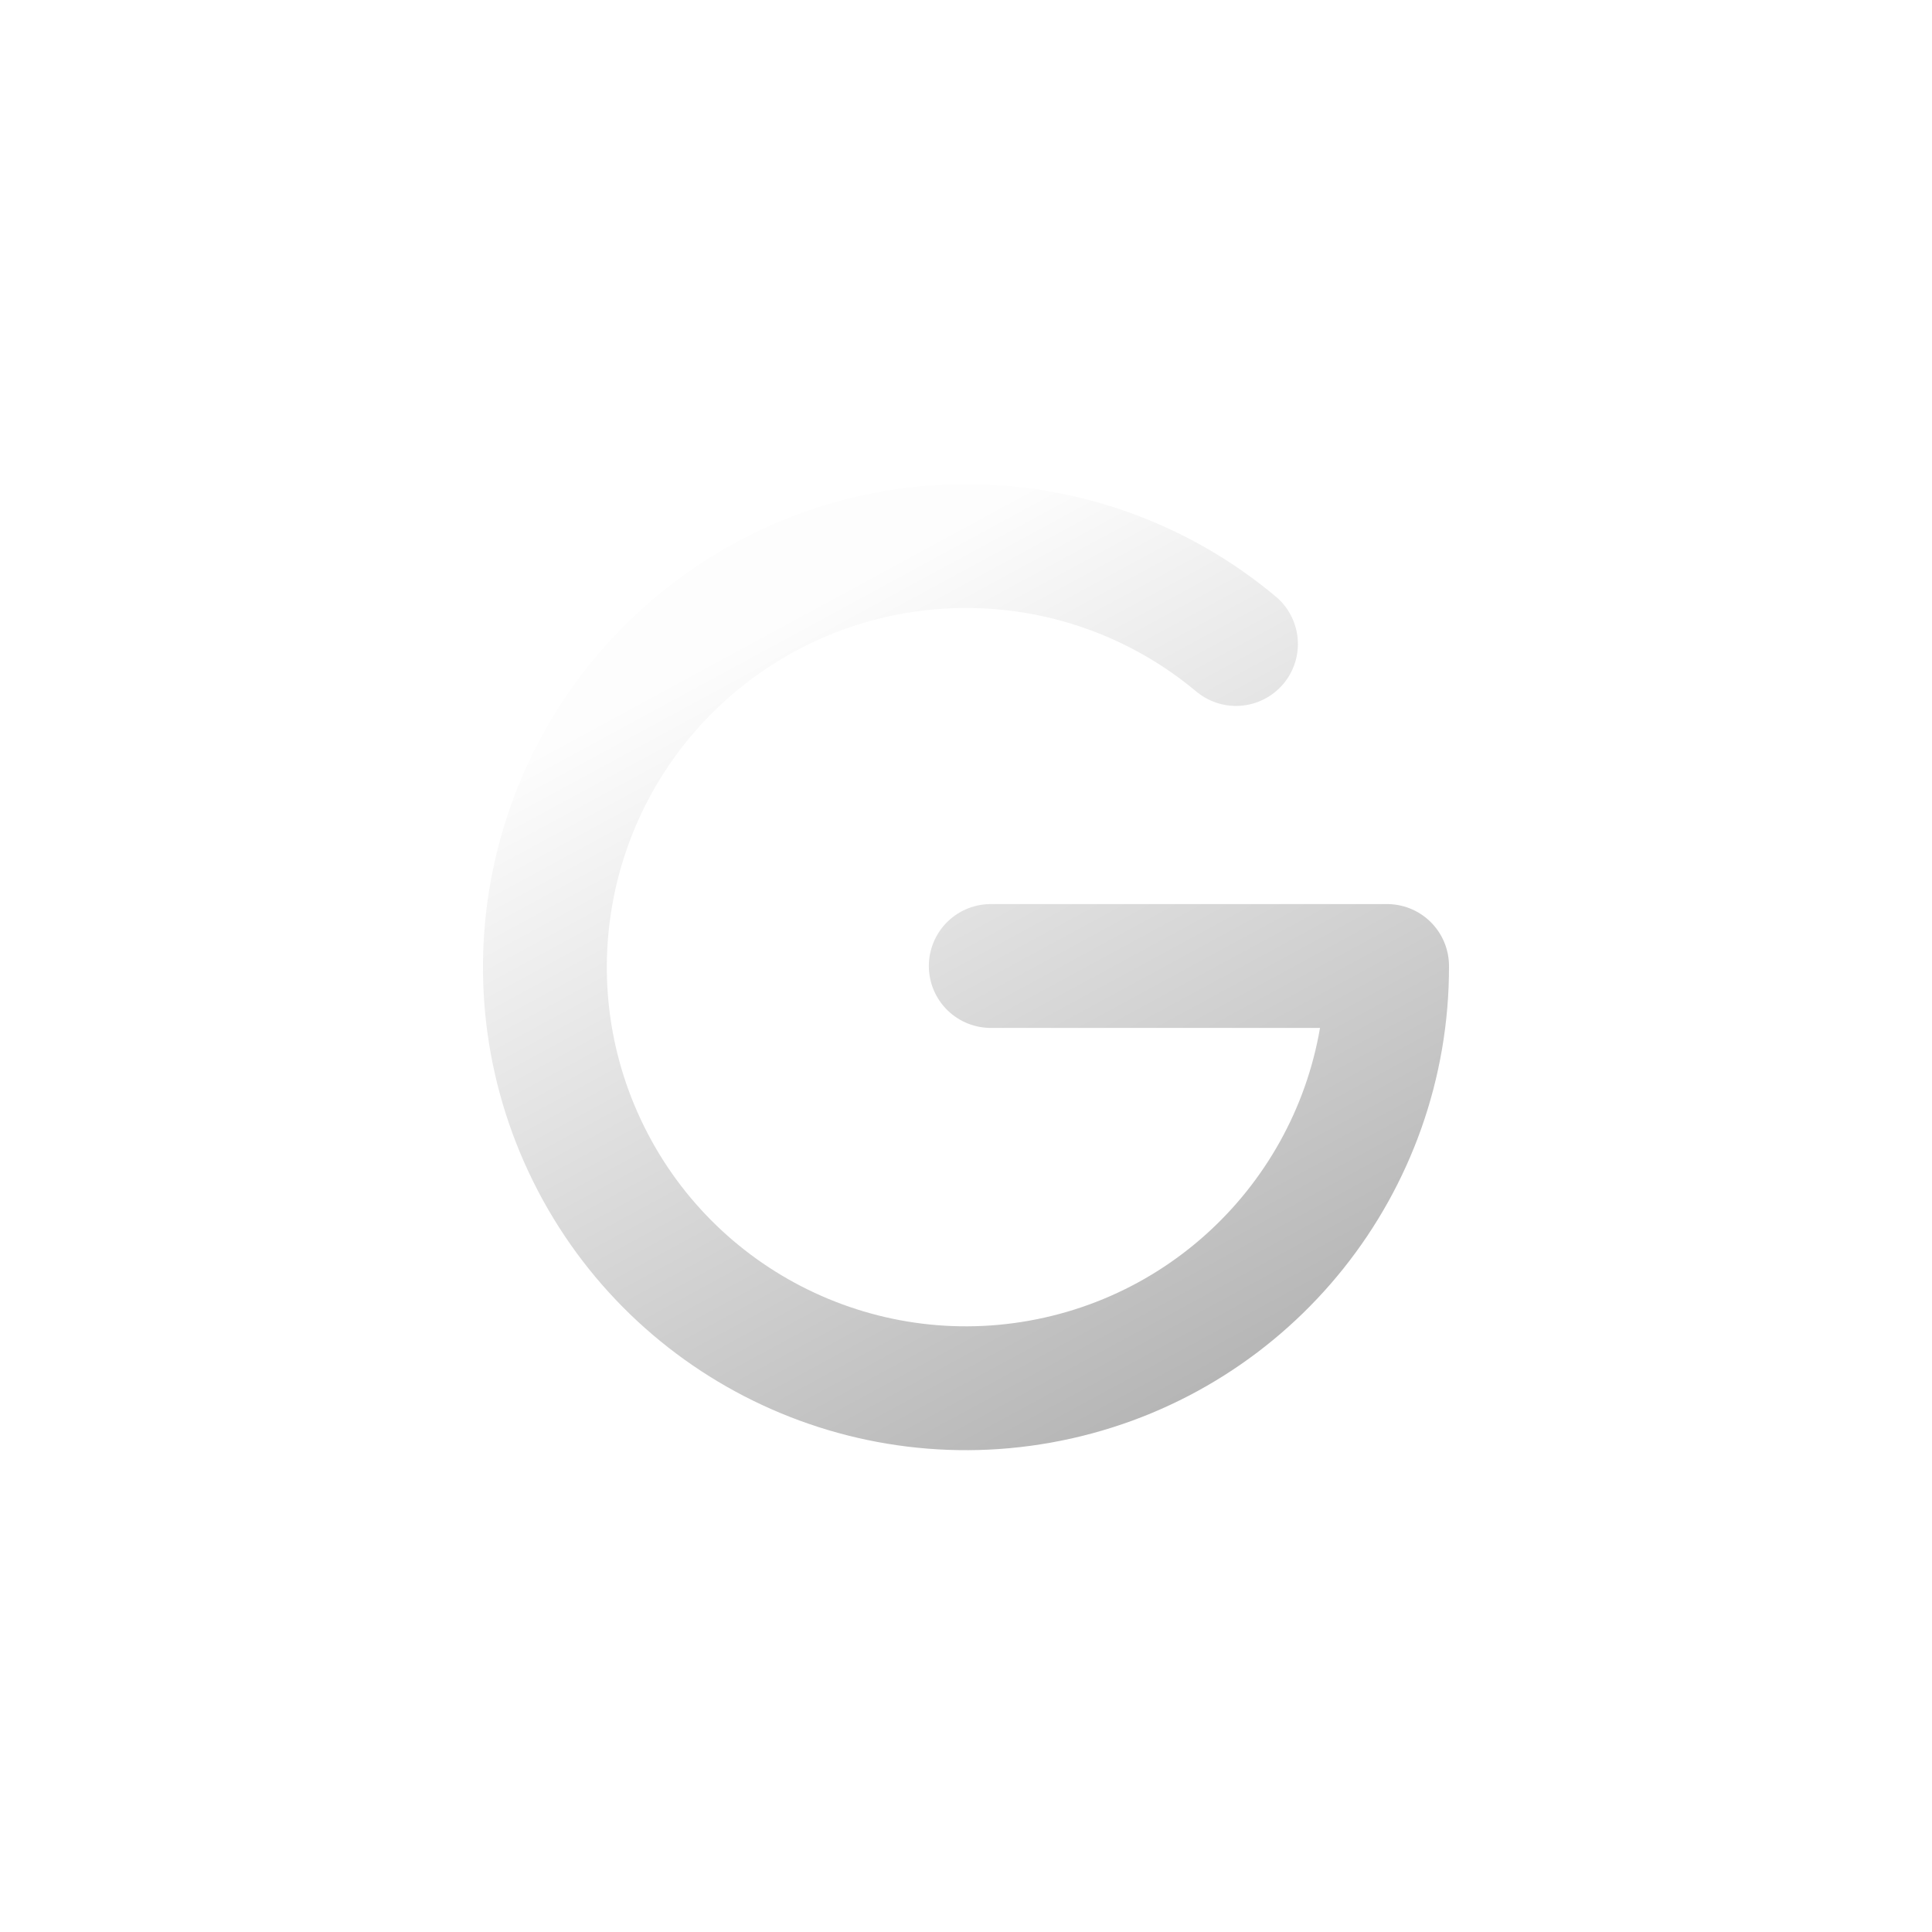
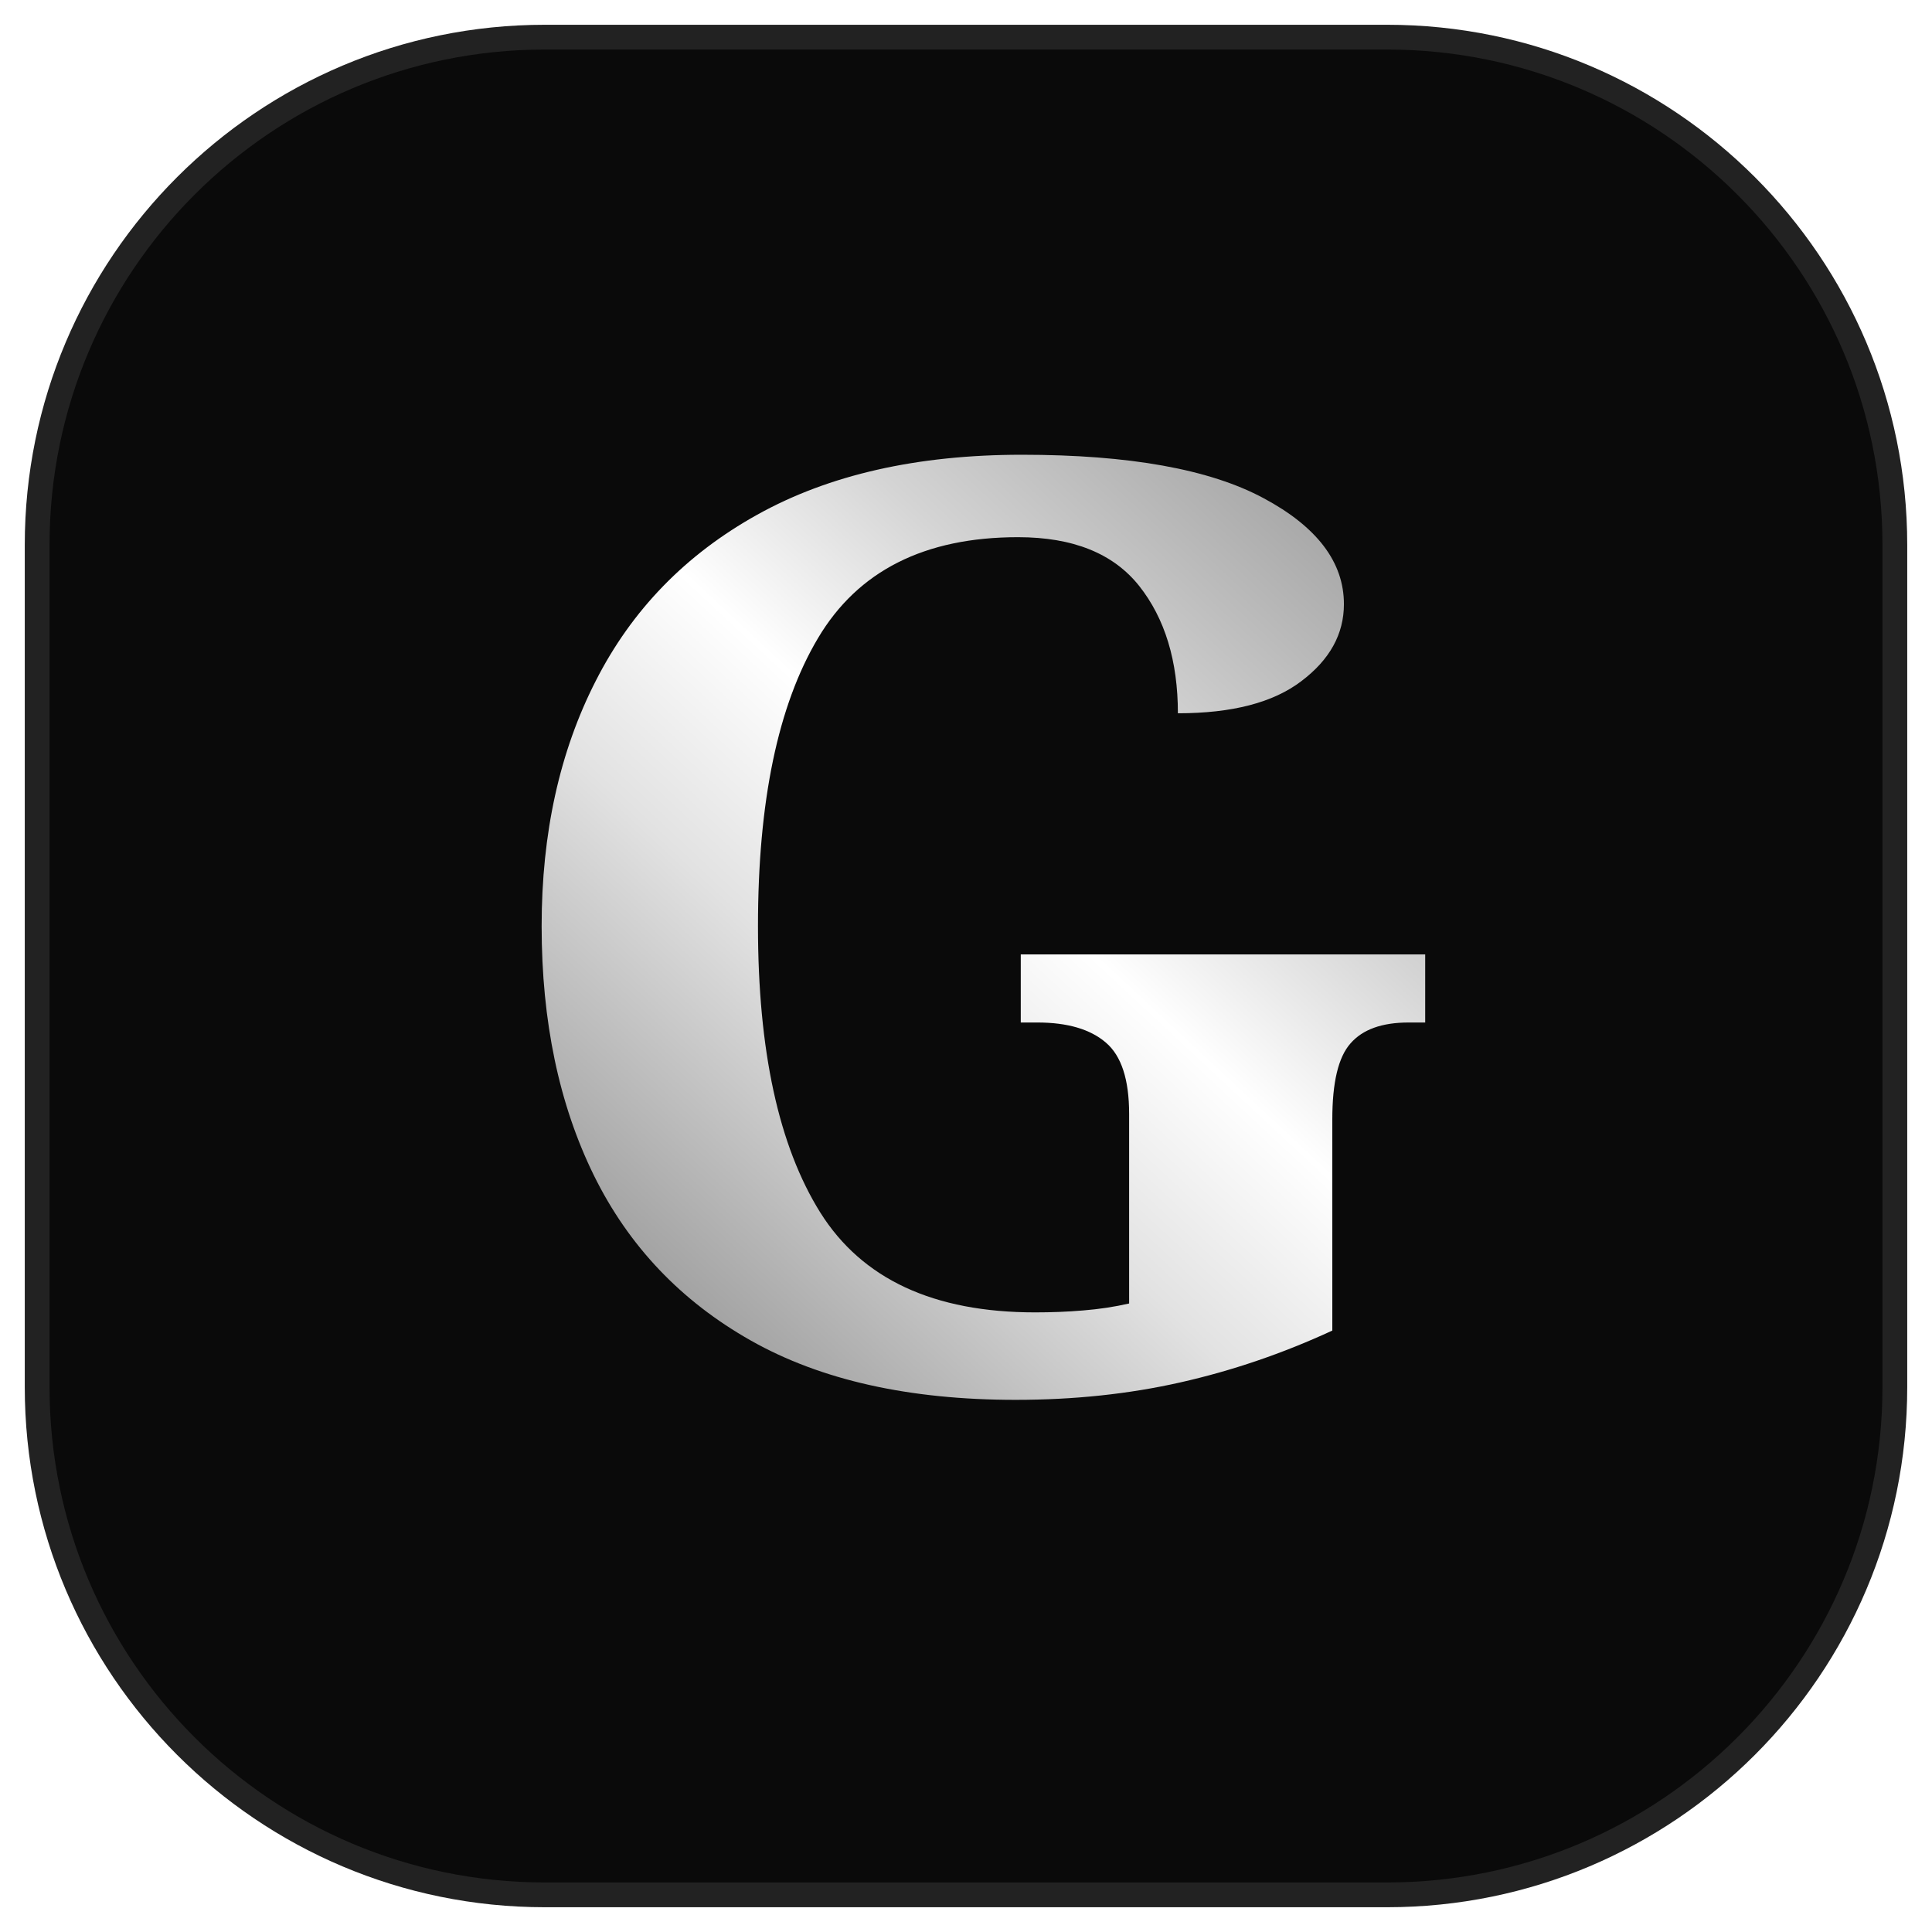
- <svg xmlns="http://www.w3.org/2000/svg" width="78" height="78" viewBox="0 0 78 78" fill="none">
-   <rect x="1" y="1" width="76" height="76" rx="21" stroke="#FDFDFD" stroke-opacity=".1" stroke-width="2" />
-   <path d="M49.9 26A17 17 0 1 0 56 39H40" stroke="url(#g)" stroke-width="5" stroke-linecap="round" stroke-linejoin="round" />
+ <svg xmlns="http://www.w3.org/2000/svg" viewBox="0 0 78 78" role="img" aria-label="Geserd">
  <defs>
-     <linearGradient id="g" x1="39" y1="21" x2="58" y2="56" gradientUnits="userSpaceOnUse">
-       <stop stop-color="#FDFDFD" />
-       <stop offset="1" stop-color="#ADADAD" />
+     <linearGradient id="geserdMetal" x1="10%" y1="90%" x2="85%" y2="5%">
+       <stop offset="0%" stop-color="#9a9a9a" />
+       <stop offset="35%" stop-color="#e2e2e2" />
+       <stop offset="55%" stop-color="#ffffff" />
+       <stop offset="75%" stop-color="#d4d4d4" />
+       <stop offset="100%" stop-color="#a8a8a8" />
    </linearGradient>
  </defs>
+   <rect x="1" y="1" width="76" height="76" rx="21" fill="#0a0a0a" stroke="#fdfdfd" stroke-opacity=".1" stroke-width="2" />
+   <text x="39" y="56" text-anchor="middle" font-family="Fraunces, Georgia, serif" font-weight="600" font-size="52" fill="url(#geserdMetal)">G</text>
</svg>
